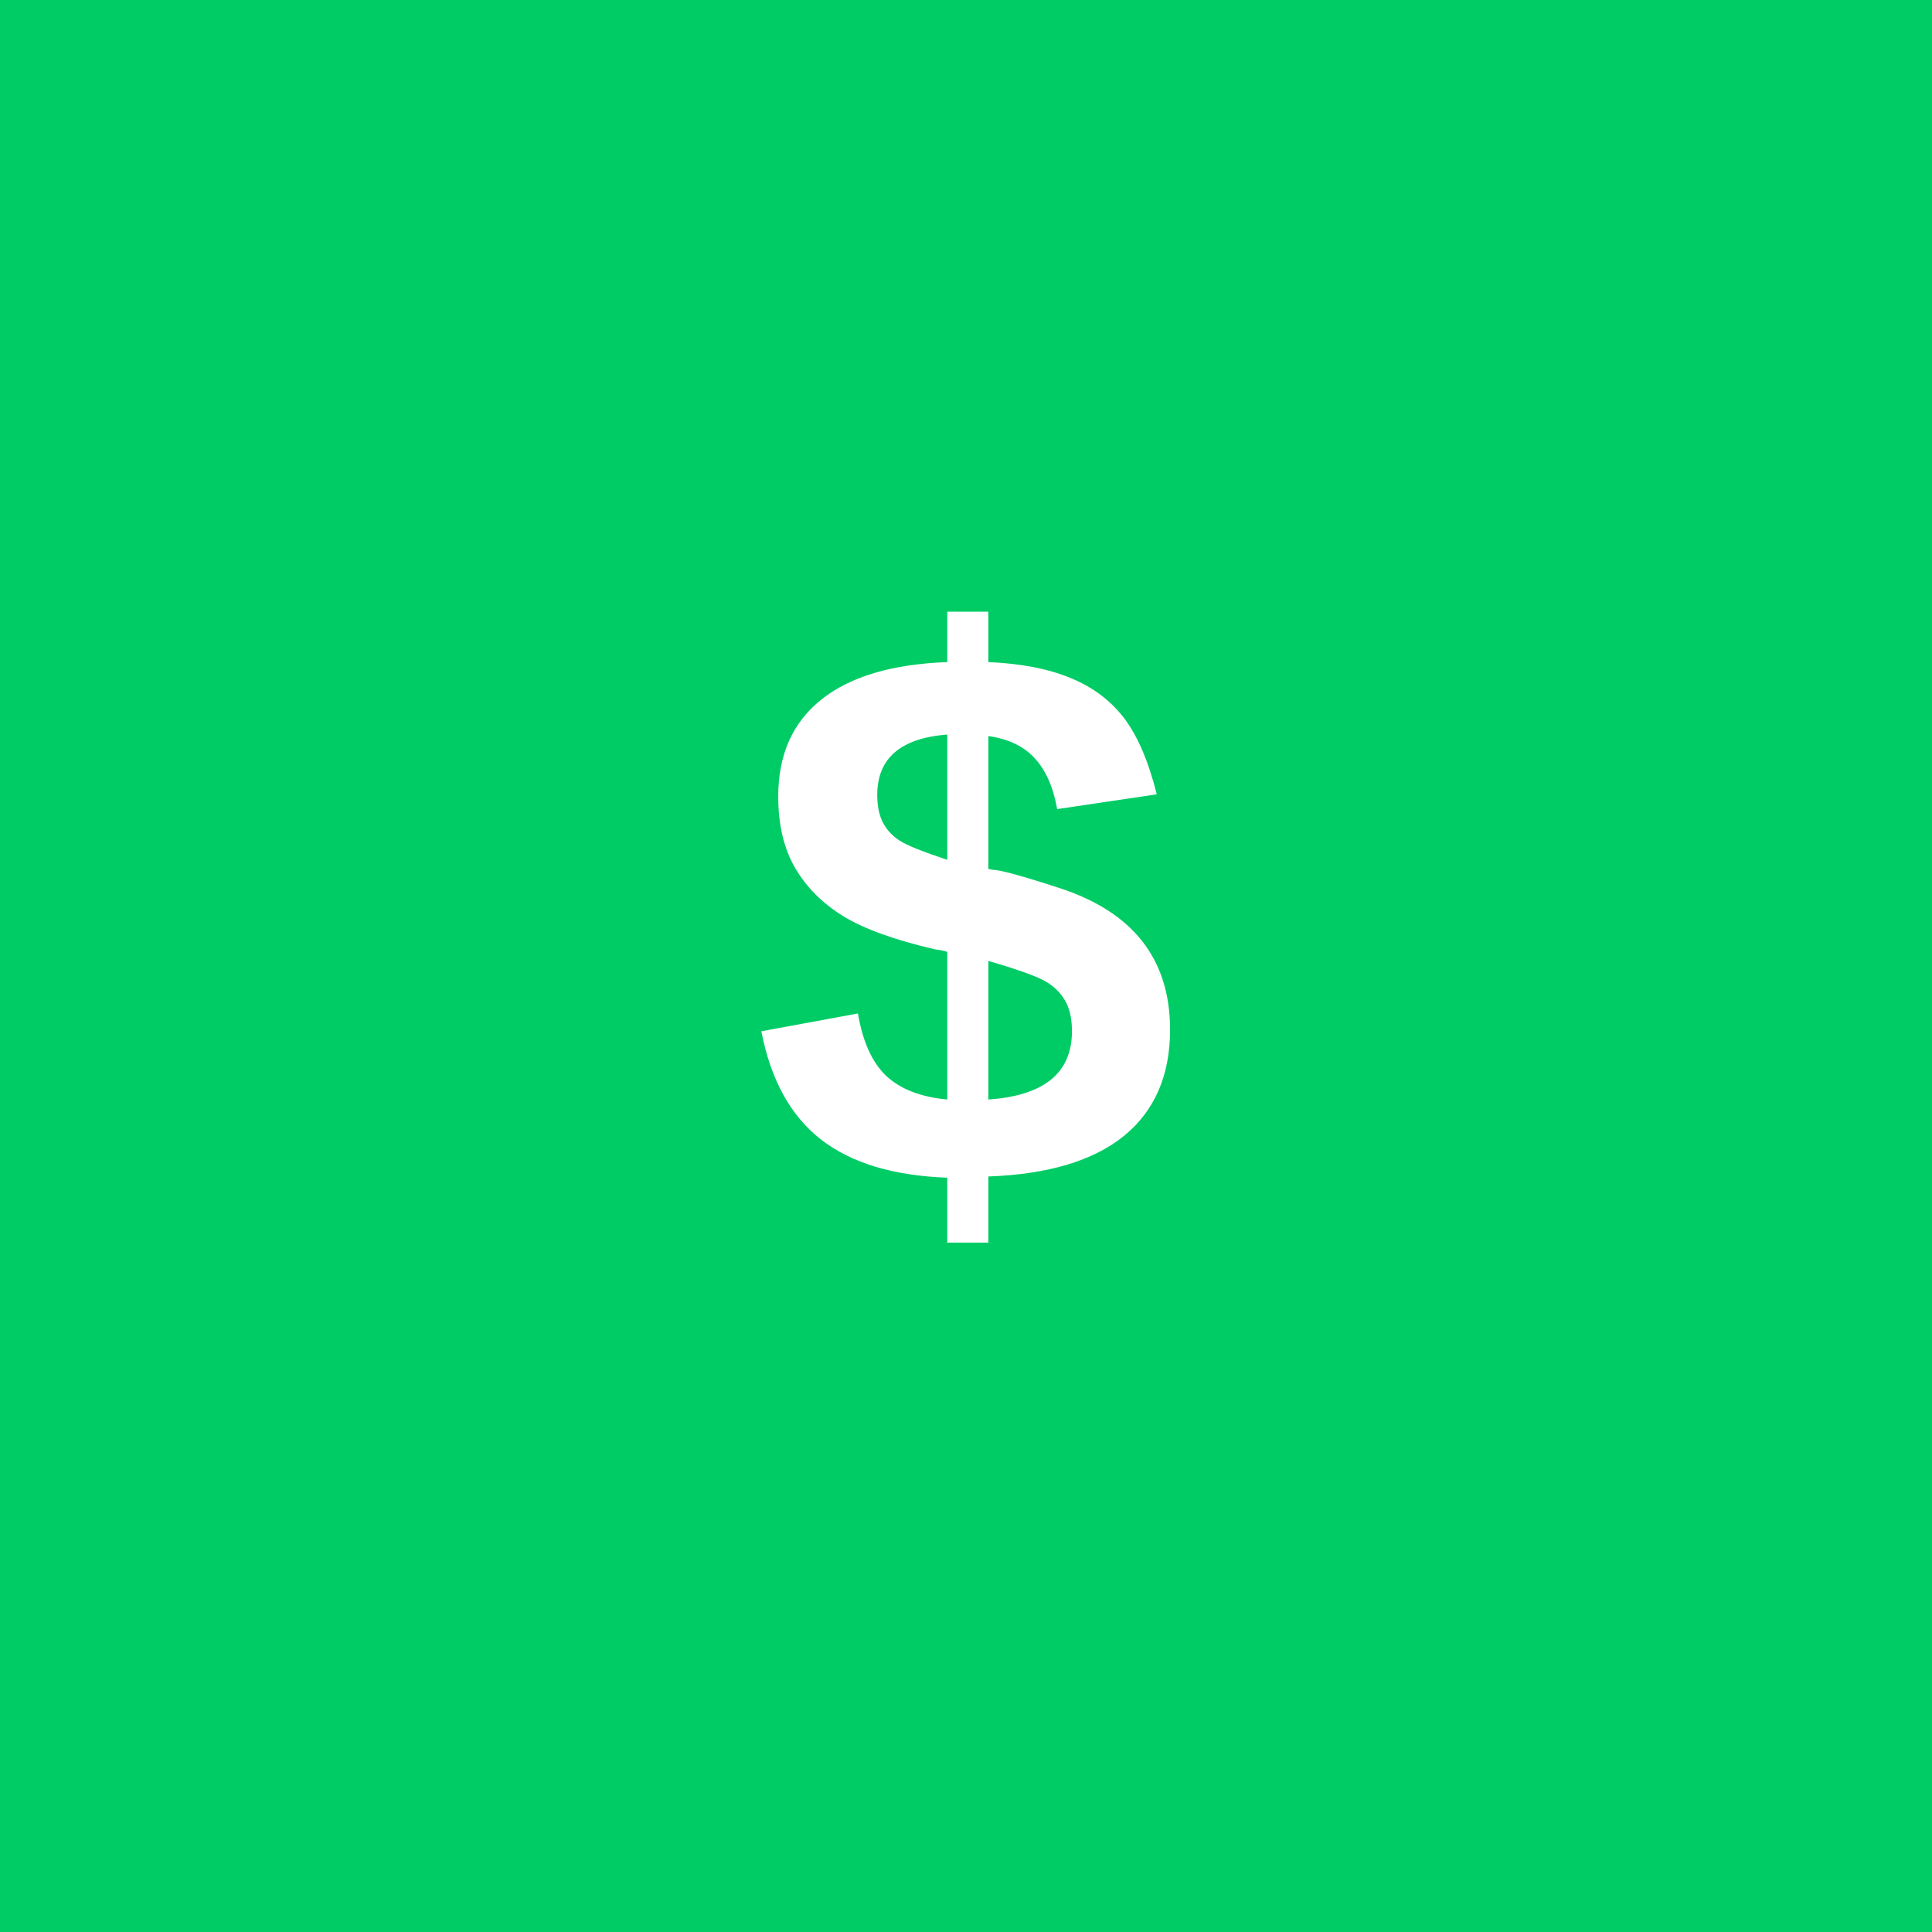
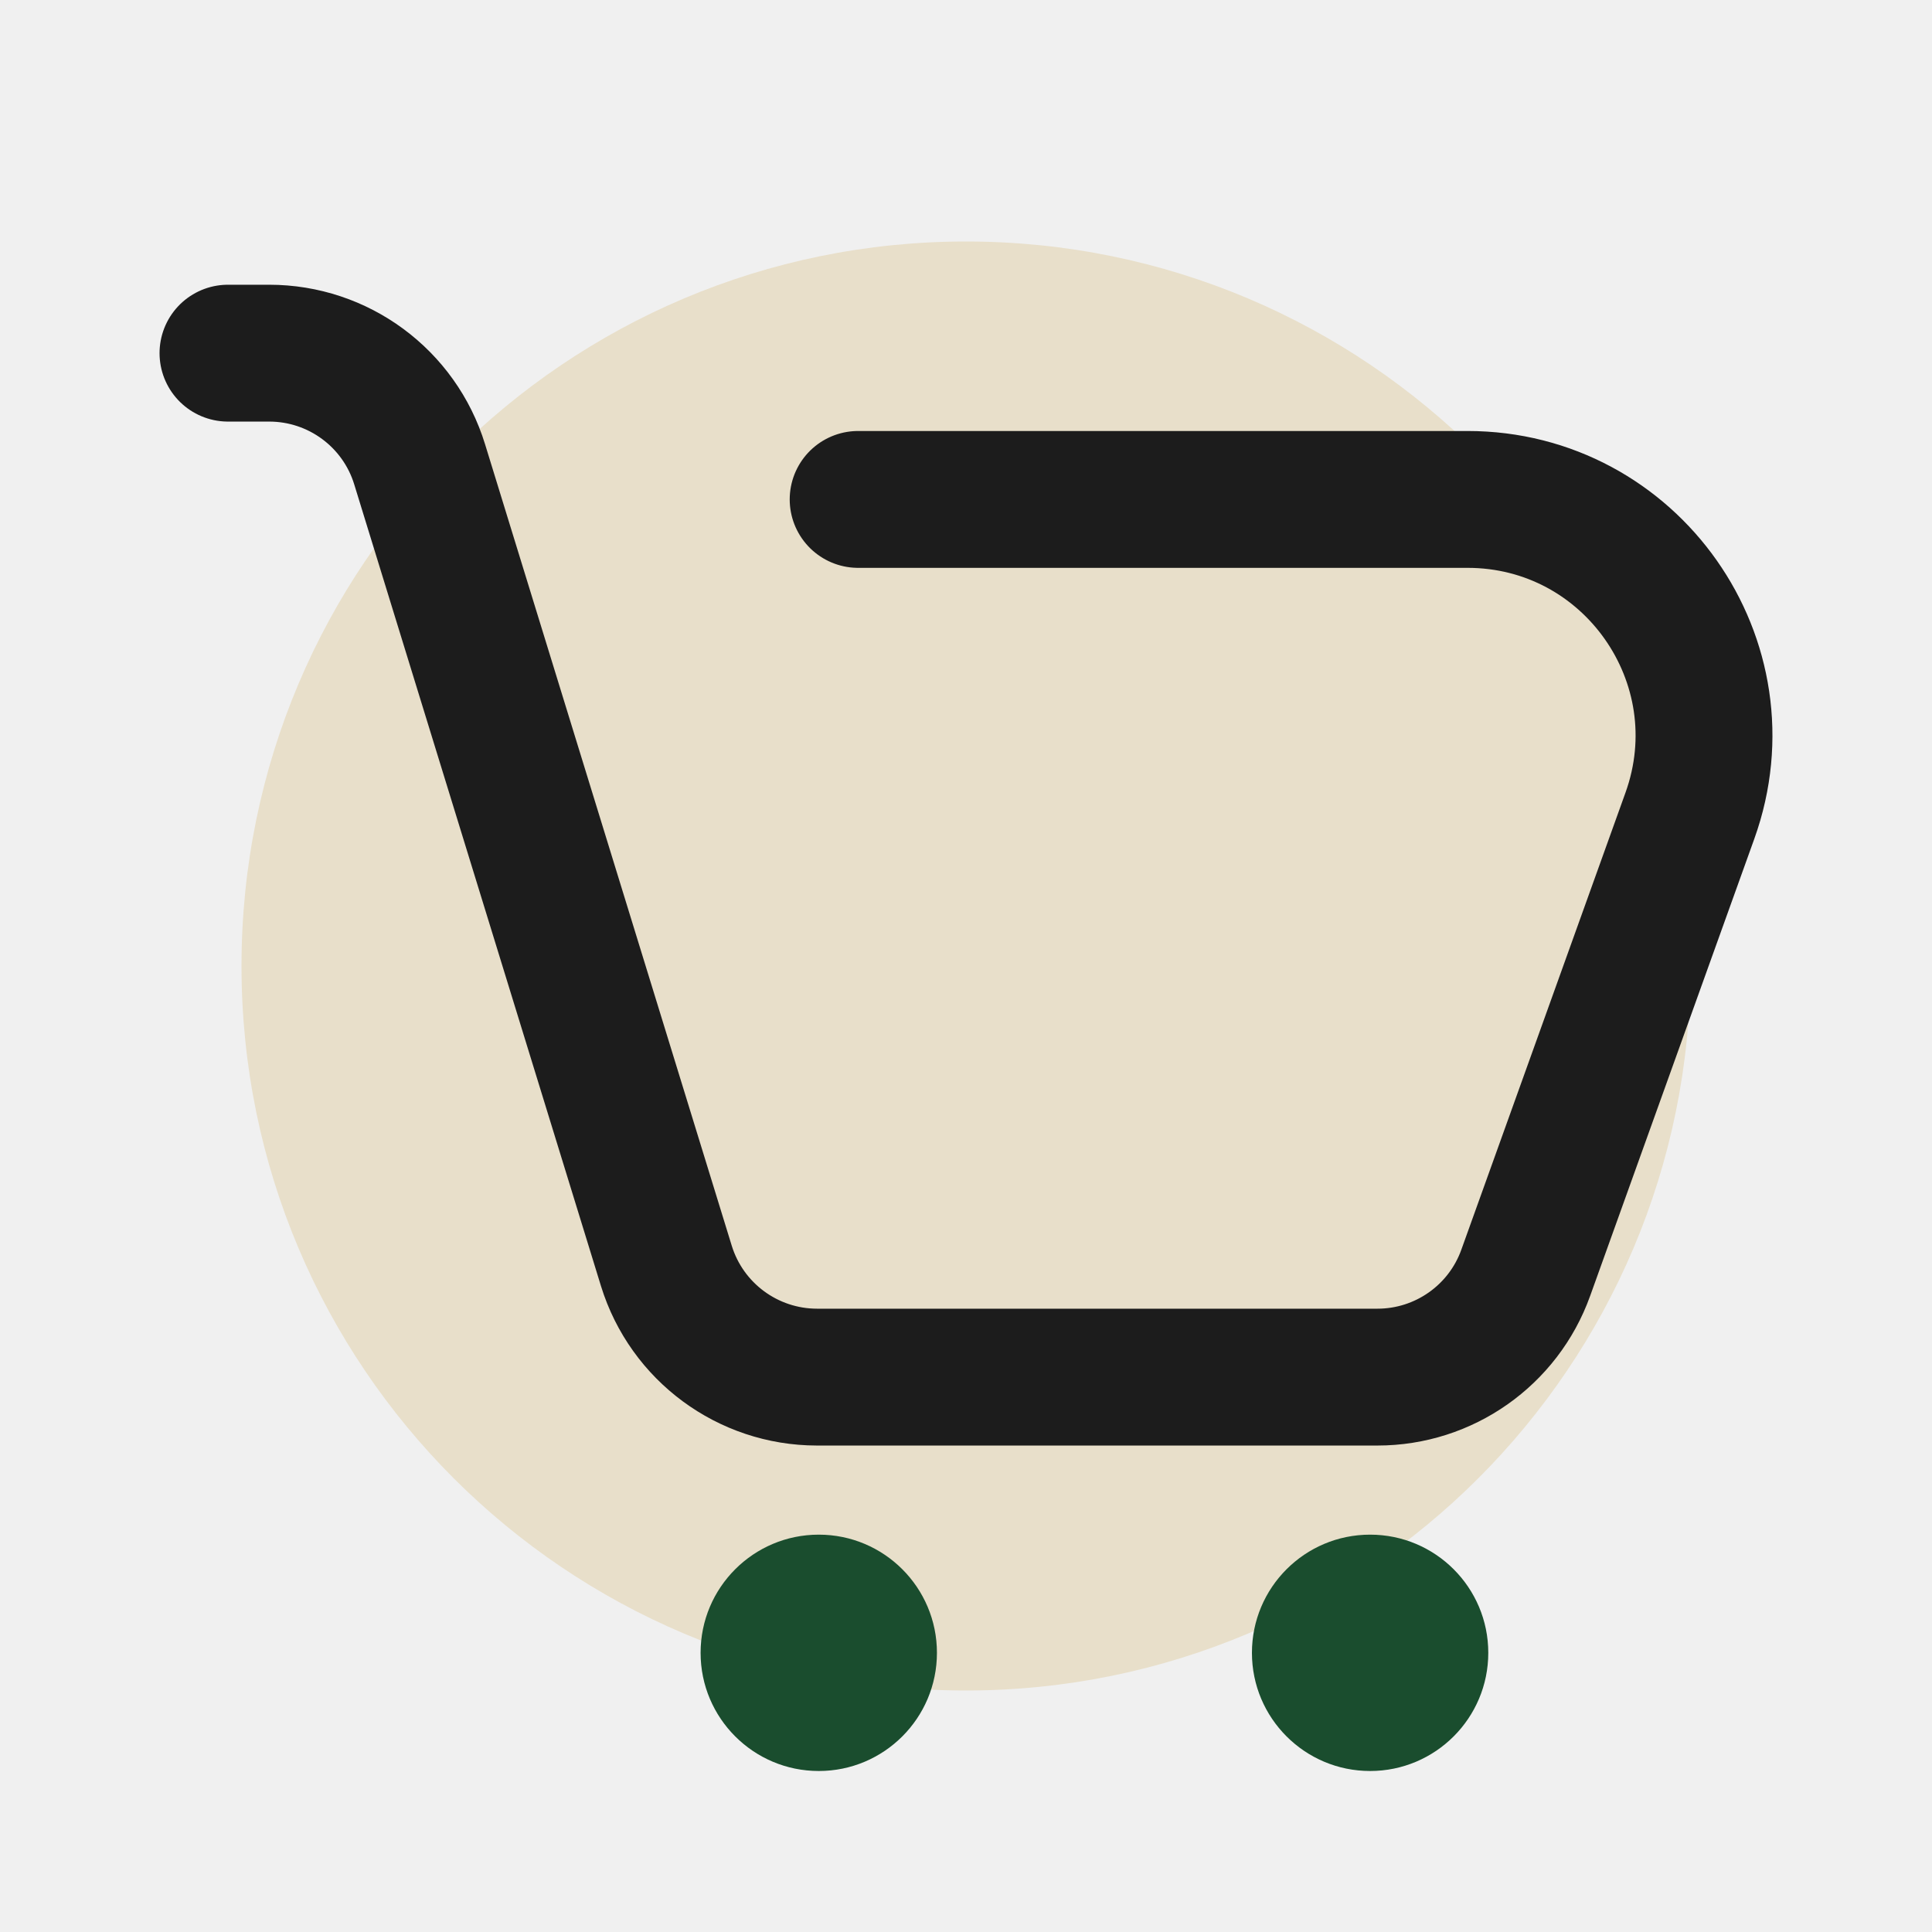
- <svg xmlns="http://www.w3.org/2000/svg" viewBox="0 0 100 100" width="100" height="100">
-   <rect width="100%" height="100%" fill="#00CC66" />
-   <text x="50%" y="50%" dominant-baseline="middle" text-anchor="middle" fill="#FFFFFF" font-family="Arial, sans-serif" font-size="40" font-weight="bold">
-     $
-   </text>
+ <svg xmlns="http://www.w3.org/2000/svg" width="100" height="100" viewBox="0 0 24 24" fill="none">
+   <circle cx="12" cy="12" r="9" fill="#E8DFCA" />
+   <path d="M2.832 4.387h.511c.86 0 1.618.56 1.87 1.381l3.065 9.958a1.96 1.96 0 0 0 1.87 1.381h6.963c.826 0 1.563-.518 1.842-1.295l2.04-5.68c.686-1.913-.731-3.928-2.763-3.928h-7.57" stroke="#1C1C1C" stroke-width="1.7" stroke-linecap="round" />
+   <circle cx="10.171" cy="20.532" r="1.468" fill="#1A4D2E" />
+   <circle cx="17.02" cy="20.532" r="1.468" fill="#1A4D2E" />
</svg>
